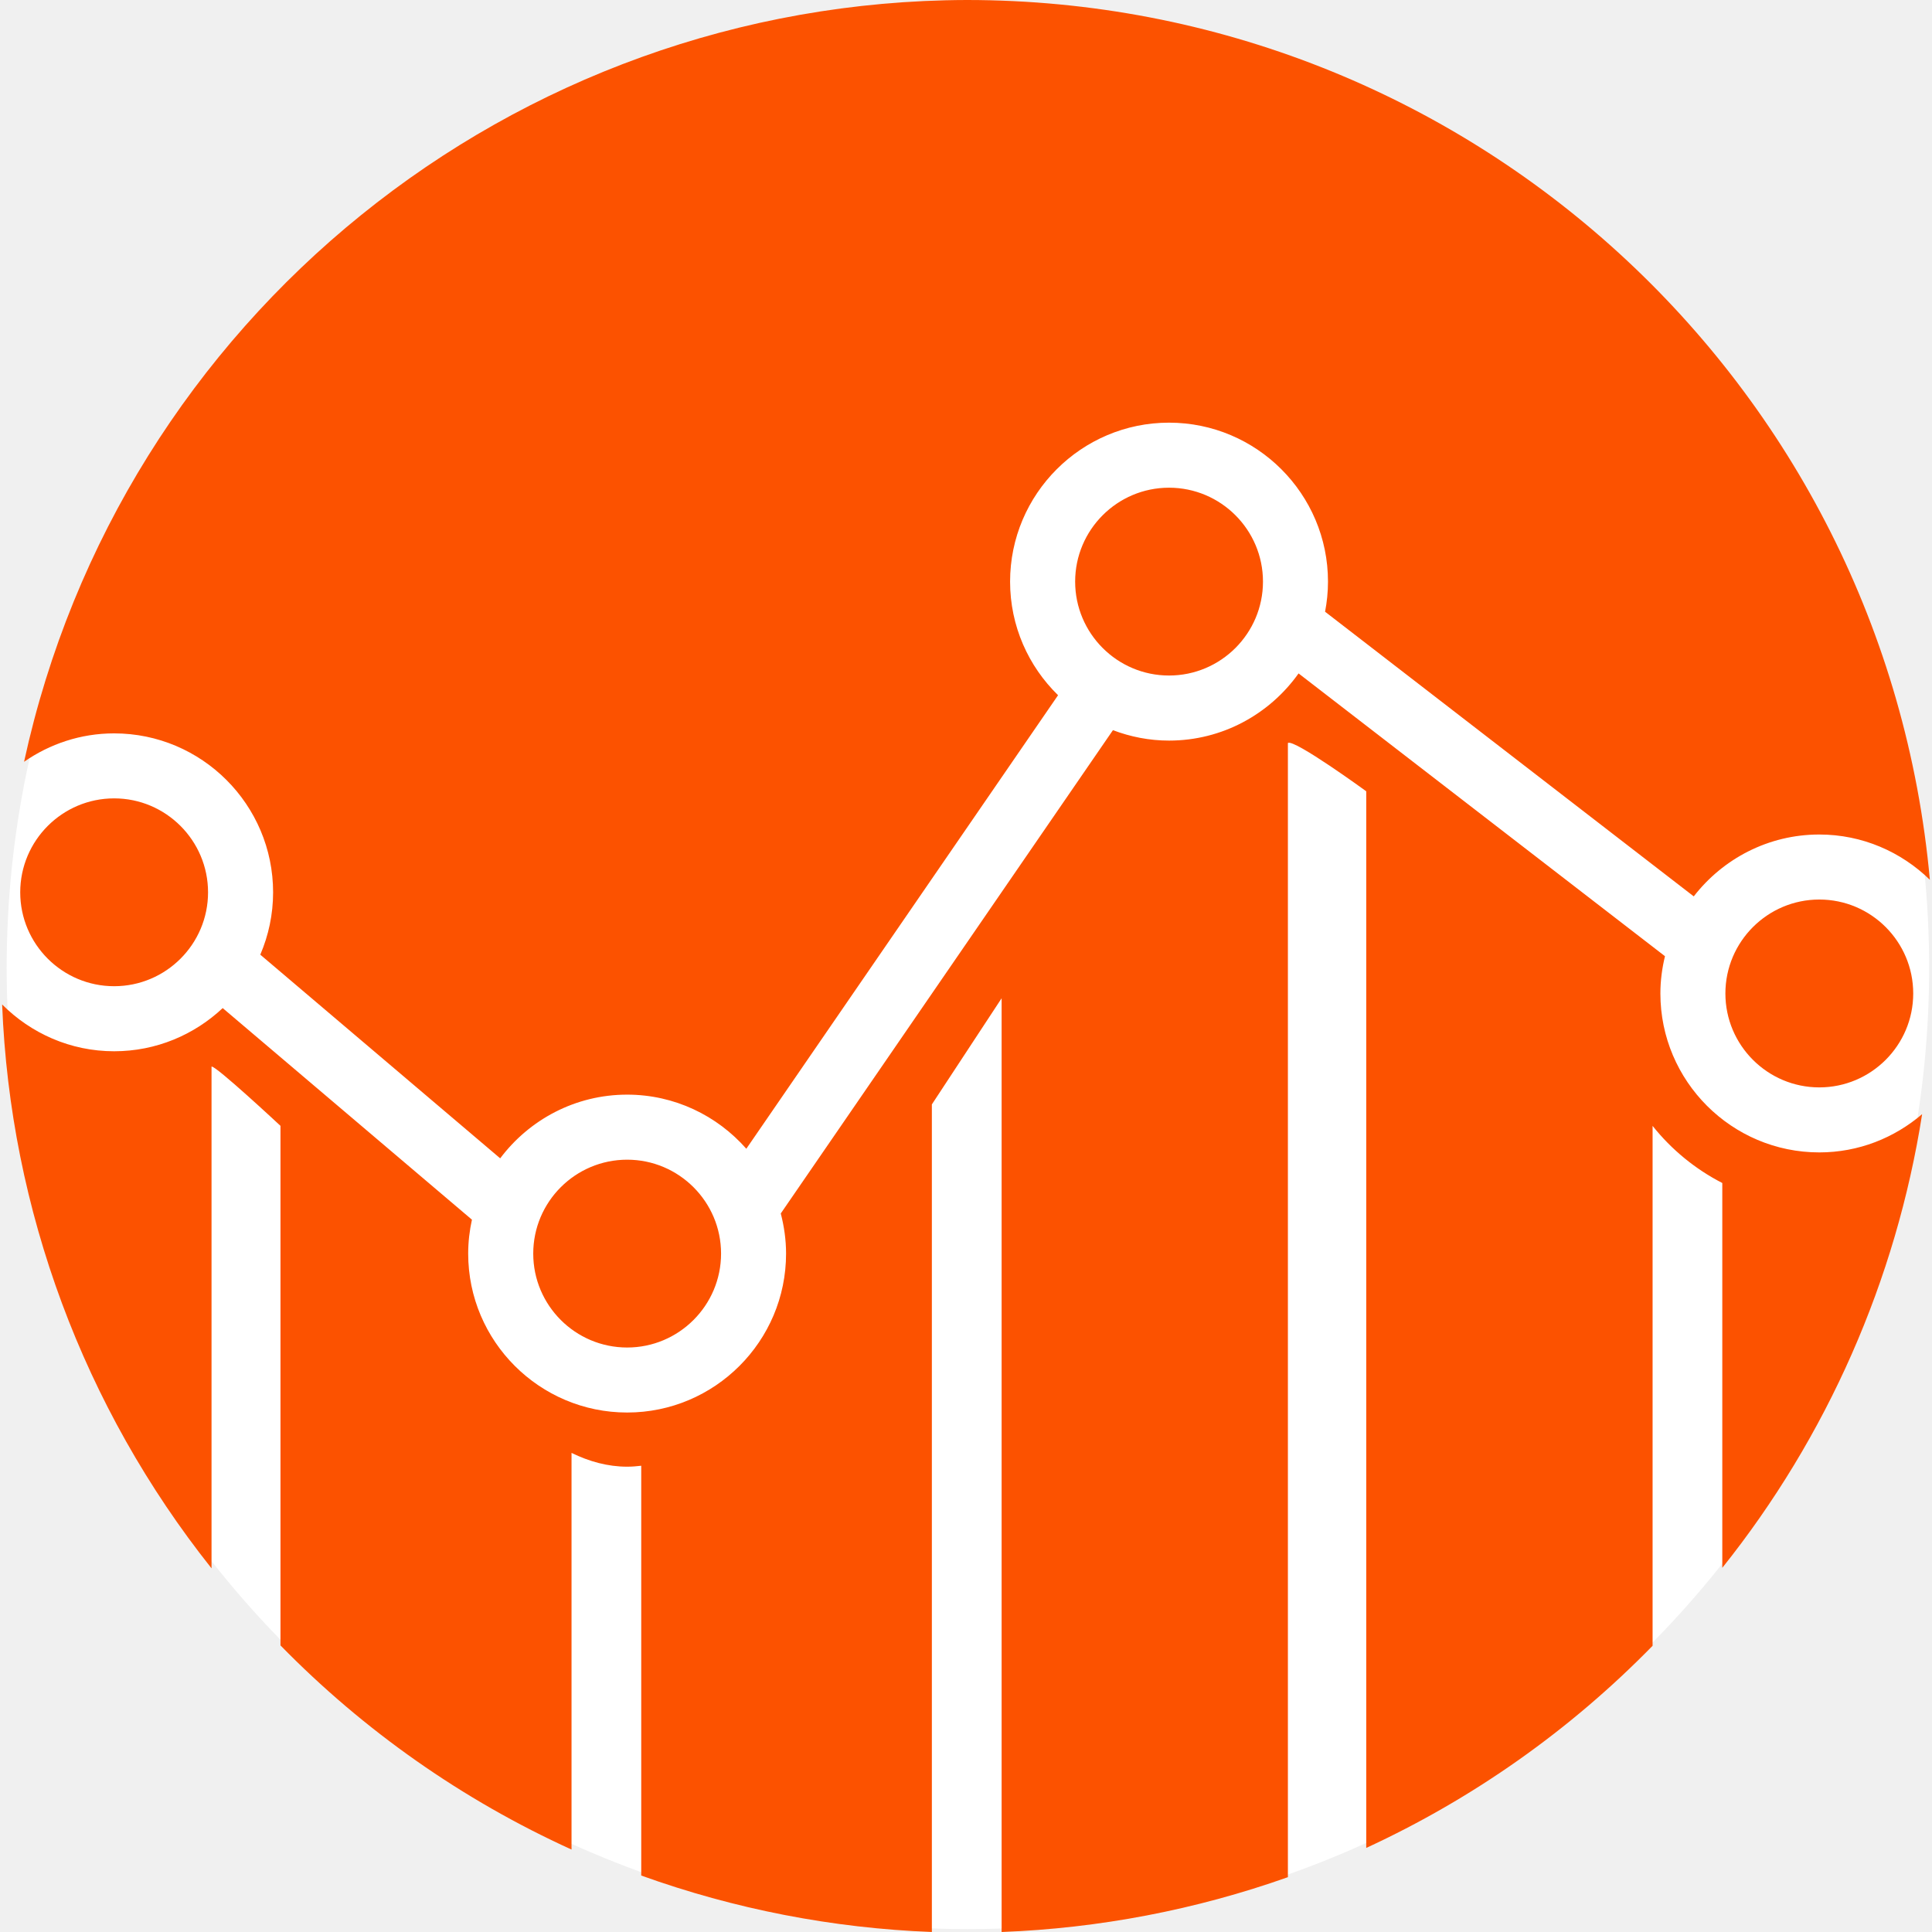
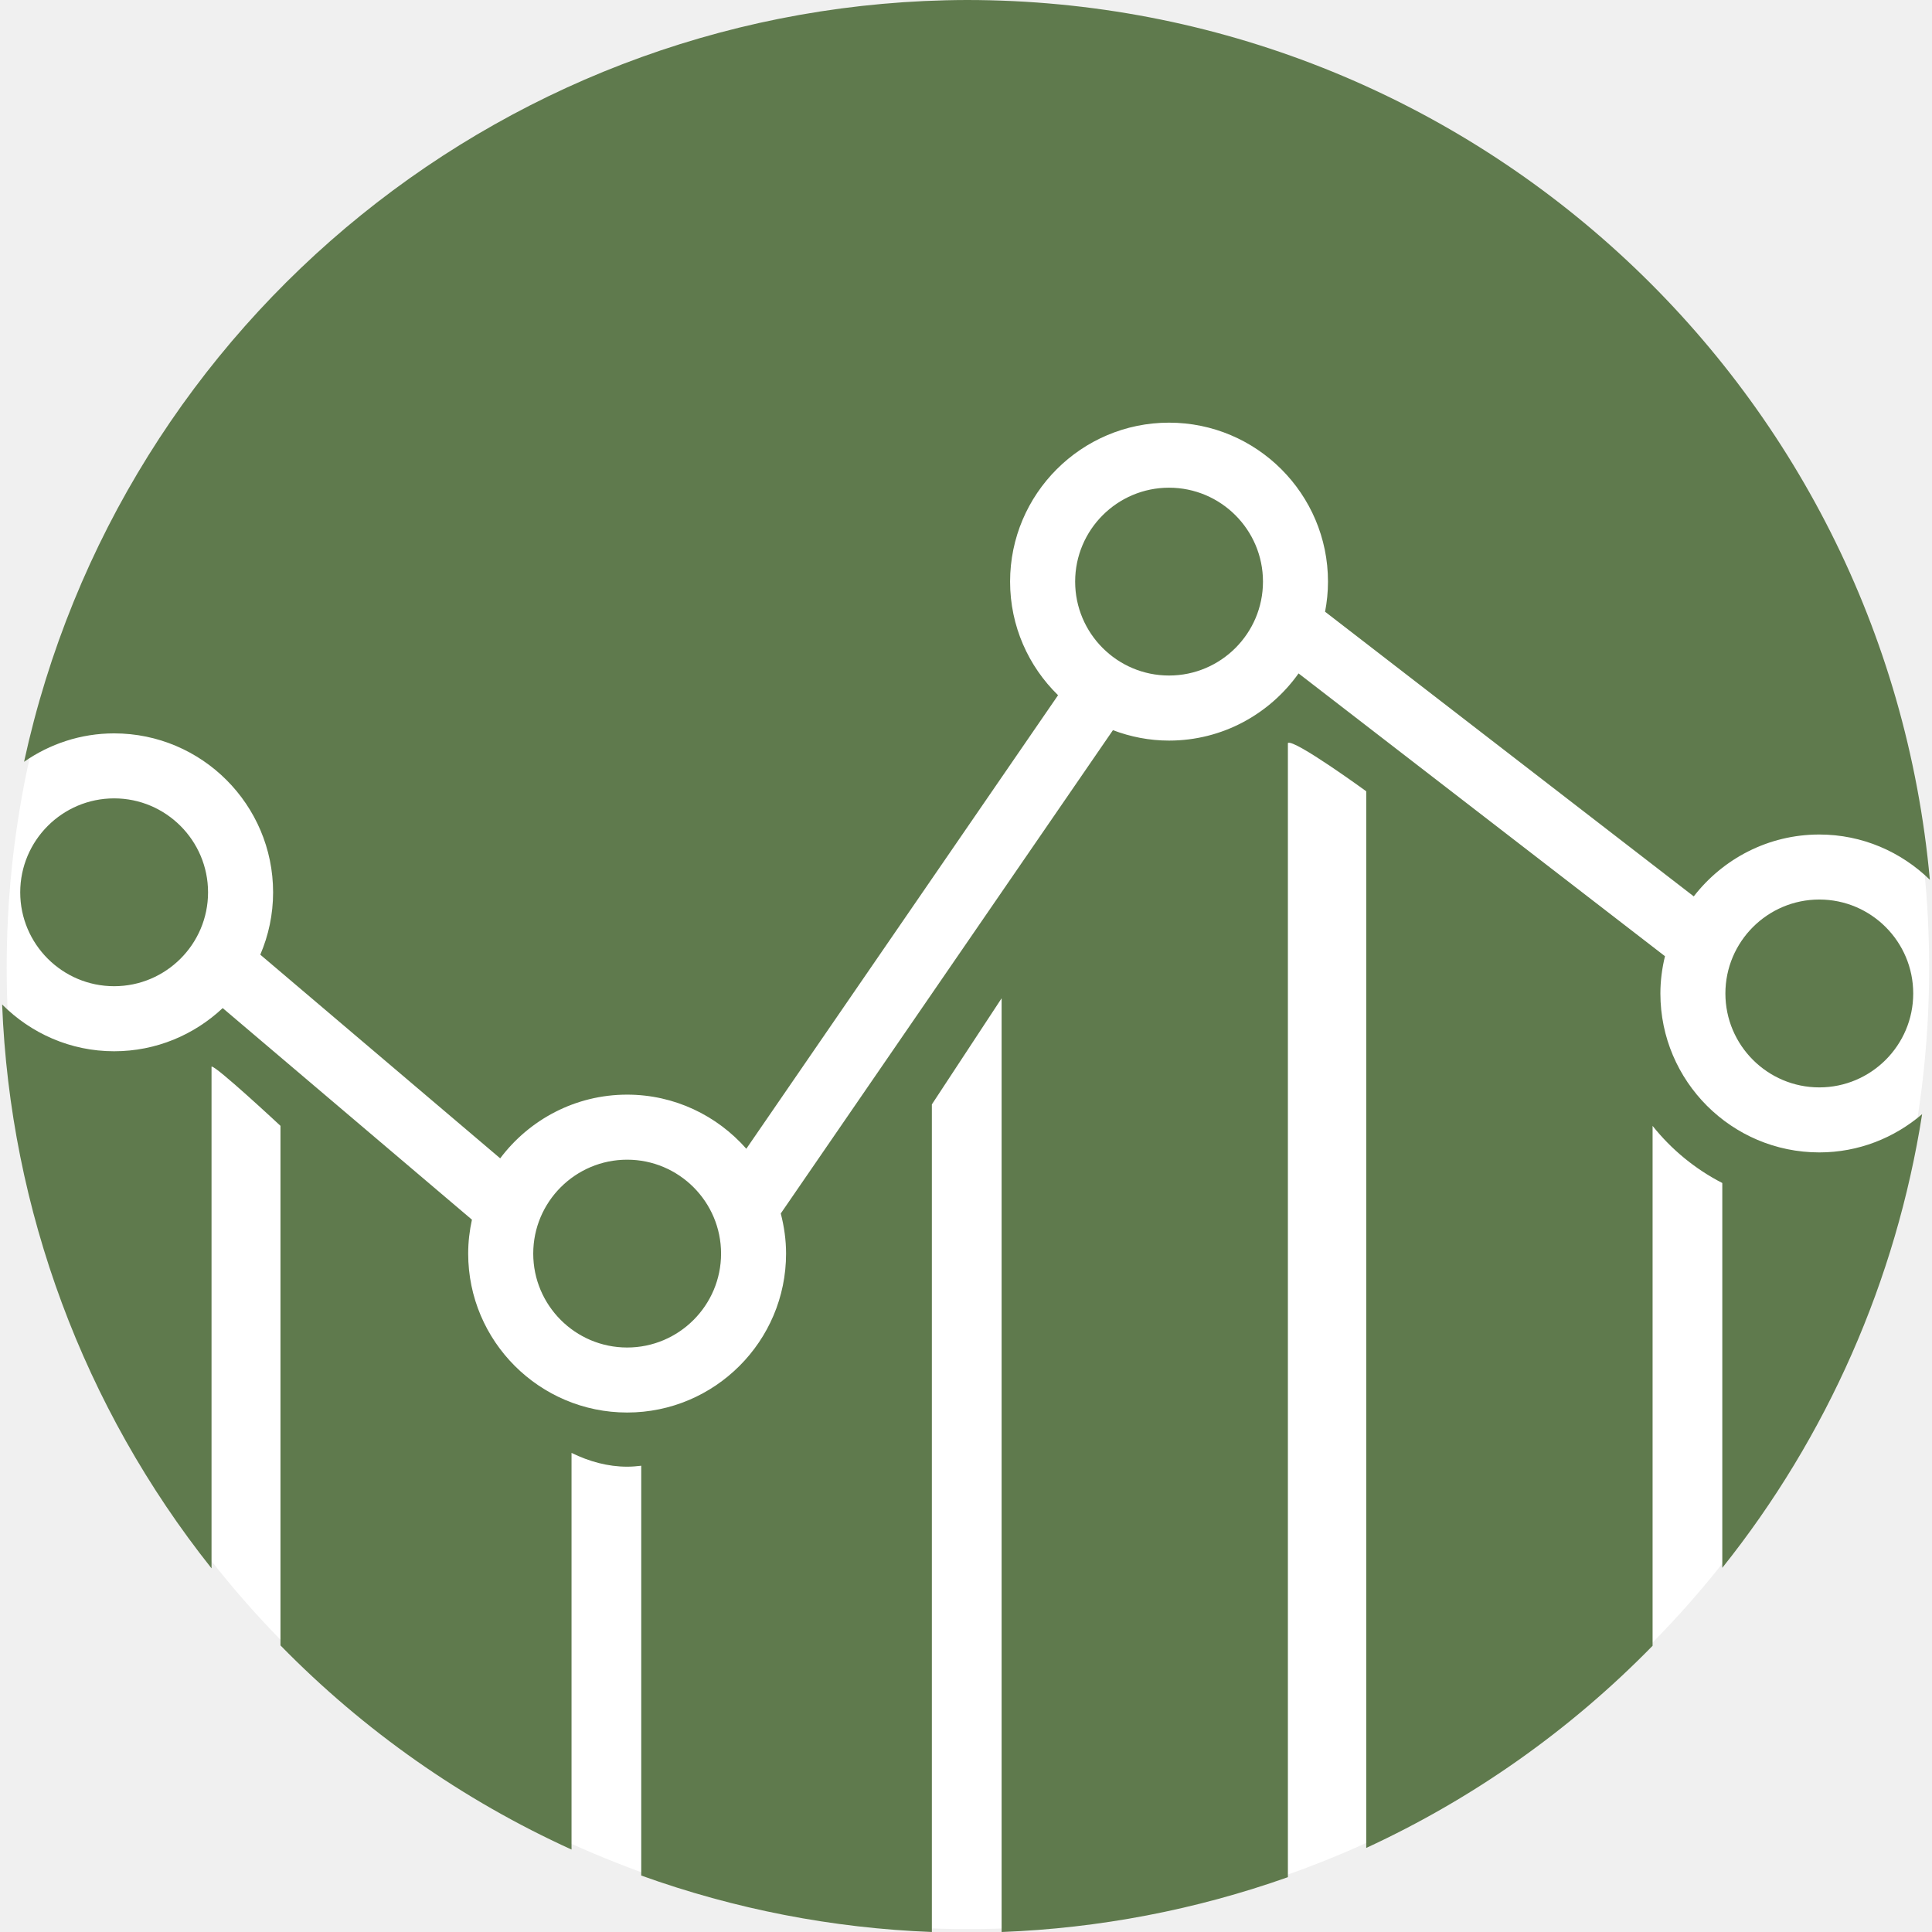
<svg xmlns="http://www.w3.org/2000/svg" width="512px" height="512px" viewBox="0 0 160.436 160.792" version="1.1" id="svg1">
  <defs id="defs1" />
  <circle style="fill:#ffffff;stroke:#ffffff;stroke-width:0" id="path2" cx="80.377" cy="80.55" r="80" />
-   <path id="rect1-8" style="display:inline;fill:#fc5200;stroke:#ffffff;stroke-width:0" d="M 80.278,0 A 80.5,80.5 0 0 0 1.825,63.4 c 2.132,-1.481 4.707,-2.364 7.496,-2.364 7.293,0 13.23,5.934 13.23,13.23 0,1.84 -0.383,3.593 -1.066,5.187 l 19.966,16.95 c 2.414,-3.211 6.246,-5.301 10.566,-5.301 3.949,0 7.493,1.75 9.918,4.504 L 87.88,57.86 c -2.461,-2.402 -3.993,-5.751 -3.993,-9.454 0,-7.293 5.935,-13.23 13.228,-13.23 7.297,0 13.23,5.937 13.23,13.23 0,0.859 -0.087,1.696 -0.243,2.505 l 30.684,23.691 c 2.422,-3.125 6.199,-5.149 10.449,-5.149 3.582,0 6.818,1.446 9.201,3.768 A 80.5,80.5 0 0 0 80.278,0 Z m 16.837,40.589 c -4.309,0 -7.813,3.508 -7.813,7.816 0,4.312 3.505,7.816 7.813,7.816 4.312,0 7.819,-3.504 7.819,-7.816 0,-4.309 -3.507,-7.816 -7.819,-7.816 z m 10.781,15.457 c -2.398,3.375 -6.332,5.59 -10.781,5.59 -1.645,0 -3.215,-0.316 -4.668,-0.867 L 64.802,100.992 c 0.277,1.07 0.441,2.184 0.441,3.34 0,7.293 -5.933,13.226 -13.226,13.226 -7.293,0 -13.23,-5.933 -13.23,-13.226 0,-0.969 0.113,-1.914 0.312,-2.824 L 18.356,83.899 c -2.367,2.223 -5.539,3.593 -9.035,3.593 -3.644,0 -6.928,-1.499 -9.321,-3.892 A 80.5,80.5 0 0 0 17.427,130.526 V 88.77 c 0.289,-0.152 5.738,4.929 5.738,4.929 v 43.242 a 80.5,80.5 0 0 0 24.223,16.989 v -33.012 c 1.477,0.723 3.027,1.148 4.629,1.148 0.395,0 0.785,-0.032 1.172,-0.079 v 34.106 a 80.5,80.5 0 0 0 24.188,4.698 V 91.915 l 5.805,-8.833 V 160.792 A 80.5,80.5 0 0 0 107.008,156.229 V 61.835 c 0.52,-0.352 6.52,4.02 6.52,4.02 v 87.94 a 80.5,80.5 0 0 0 23.832,-16.824 V 93.703 c 1.57,1.969 3.543,3.593 5.801,4.753 v 32.027 a 80.5,80.5 0 0 0 16.632,-37.759 c -2.309,1.975 -5.287,3.186 -8.558,3.186 -7.293,0 -13.226,-5.935 -13.226,-13.228 0,-1.07 0.14,-2.105 0.382,-3.101 z M 9.321,66.445 c -4.309,0 -7.816,3.508 -7.816,7.821 0,4.309 3.508,7.812 7.816,7.812 4.309,0 7.816,-3.503 7.816,-7.812 0,-4.312 -3.508,-7.821 -7.816,-7.821 z M 151.235,74.864 c -4.309,0 -7.816,3.507 -7.816,7.819 0,4.309 3.508,7.816 7.816,7.816 4.312,0 7.816,-3.508 7.816,-7.816 0,-4.312 -3.504,-7.819 -7.816,-7.819 z M 52.017,96.516 c -4.312,0 -7.816,3.504 -7.816,7.816 0,4.309 3.504,7.816 7.816,7.816 4.309,0 7.816,-3.508 7.816,-7.816 0,-4.312 -3.508,-7.816 -7.816,-7.816 z" />
+   <path id="rect1-8" style="display:inline;fill:#5F7A4D;stroke:#ffffff;stroke-width:0" d="M 80.278,0 A 80.5,80.5 0 0 0 1.825,63.4 c 2.132,-1.481 4.707,-2.364 7.496,-2.364 7.293,0 13.23,5.934 13.23,13.23 0,1.84 -0.383,3.593 -1.066,5.187 l 19.966,16.95 c 2.414,-3.211 6.246,-5.301 10.566,-5.301 3.949,0 7.493,1.75 9.918,4.504 L 87.88,57.86 c -2.461,-2.402 -3.993,-5.751 -3.993,-9.454 0,-7.293 5.935,-13.23 13.228,-13.23 7.297,0 13.23,5.937 13.23,13.23 0,0.859 -0.087,1.696 -0.243,2.505 l 30.684,23.691 c 2.422,-3.125 6.199,-5.149 10.449,-5.149 3.582,0 6.818,1.446 9.201,3.768 A 80.5,80.5 0 0 0 80.278,0 Z m 16.837,40.589 c -4.309,0 -7.813,3.508 -7.813,7.816 0,4.312 3.505,7.816 7.813,7.816 4.312,0 7.819,-3.504 7.819,-7.816 0,-4.309 -3.507,-7.816 -7.819,-7.816 z m 10.781,15.457 c -2.398,3.375 -6.332,5.59 -10.781,5.59 -1.645,0 -3.215,-0.316 -4.668,-0.867 L 64.802,100.992 c 0.277,1.07 0.441,2.184 0.441,3.34 0,7.293 -5.933,13.226 -13.226,13.226 -7.293,0 -13.23,-5.933 -13.23,-13.226 0,-0.969 0.113,-1.914 0.312,-2.824 L 18.356,83.899 c -2.367,2.223 -5.539,3.593 -9.035,3.593 -3.644,0 -6.928,-1.499 -9.321,-3.892 A 80.5,80.5 0 0 0 17.427,130.526 V 88.77 c 0.289,-0.152 5.738,4.929 5.738,4.929 v 43.242 a 80.5,80.5 0 0 0 24.223,16.989 v -33.012 c 1.477,0.723 3.027,1.148 4.629,1.148 0.395,0 0.785,-0.032 1.172,-0.079 v 34.106 a 80.5,80.5 0 0 0 24.188,4.698 V 91.915 l 5.805,-8.833 V 160.792 A 80.5,80.5 0 0 0 107.008,156.229 V 61.835 c 0.52,-0.352 6.52,4.02 6.52,4.02 v 87.94 a 80.5,80.5 0 0 0 23.832,-16.824 V 93.703 c 1.57,1.969 3.543,3.593 5.801,4.753 v 32.027 a 80.5,80.5 0 0 0 16.632,-37.759 c -2.309,1.975 -5.287,3.186 -8.558,3.186 -7.293,0 -13.226,-5.935 -13.226,-13.228 0,-1.07 0.14,-2.105 0.382,-3.101 z M 9.321,66.445 c -4.309,0 -7.816,3.508 -7.816,7.821 0,4.309 3.508,7.812 7.816,7.812 4.309,0 7.816,-3.503 7.816,-7.812 0,-4.312 -3.508,-7.821 -7.816,-7.821 z M 151.235,74.864 c -4.309,0 -7.816,3.507 -7.816,7.819 0,4.309 3.508,7.816 7.816,7.816 4.312,0 7.816,-3.508 7.816,-7.816 0,-4.312 -3.504,-7.819 -7.816,-7.819 z M 52.017,96.516 c -4.312,0 -7.816,3.504 -7.816,7.816 0,4.309 3.504,7.816 7.816,7.816 4.309,0 7.816,-3.508 7.816,-7.816 0,-4.312 -3.508,-7.816 -7.816,-7.816 z" />
</svg>
